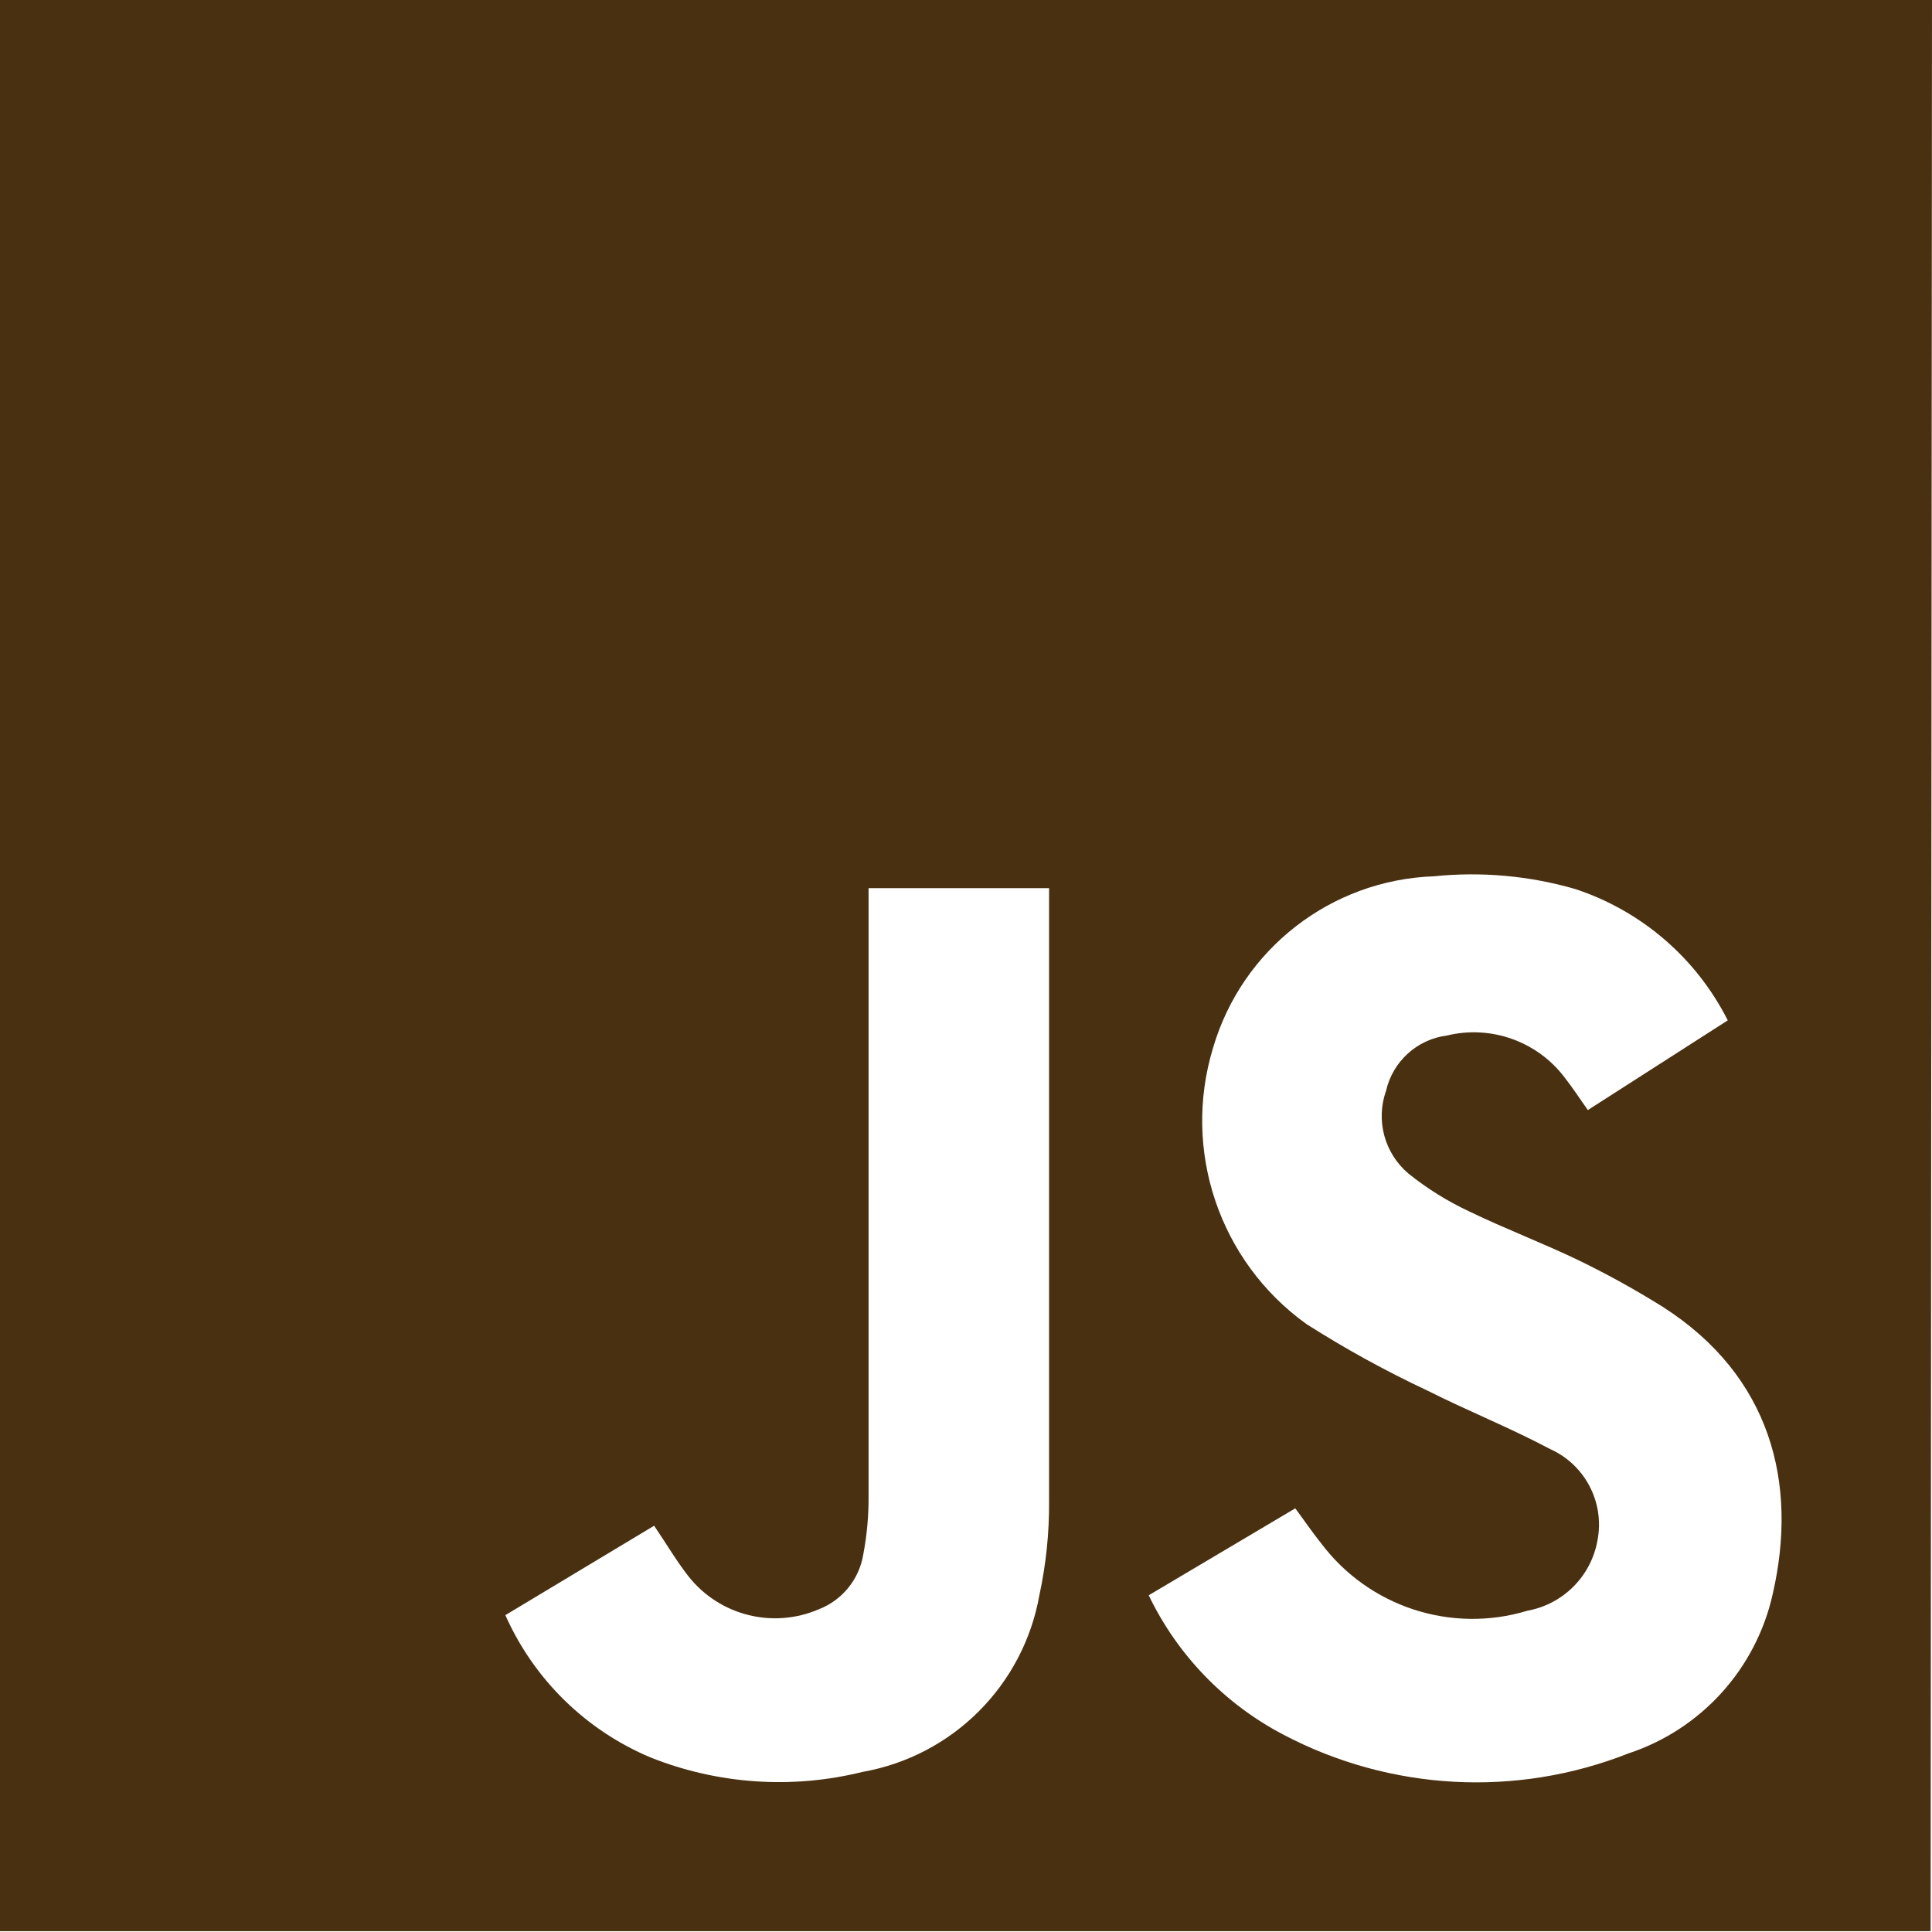
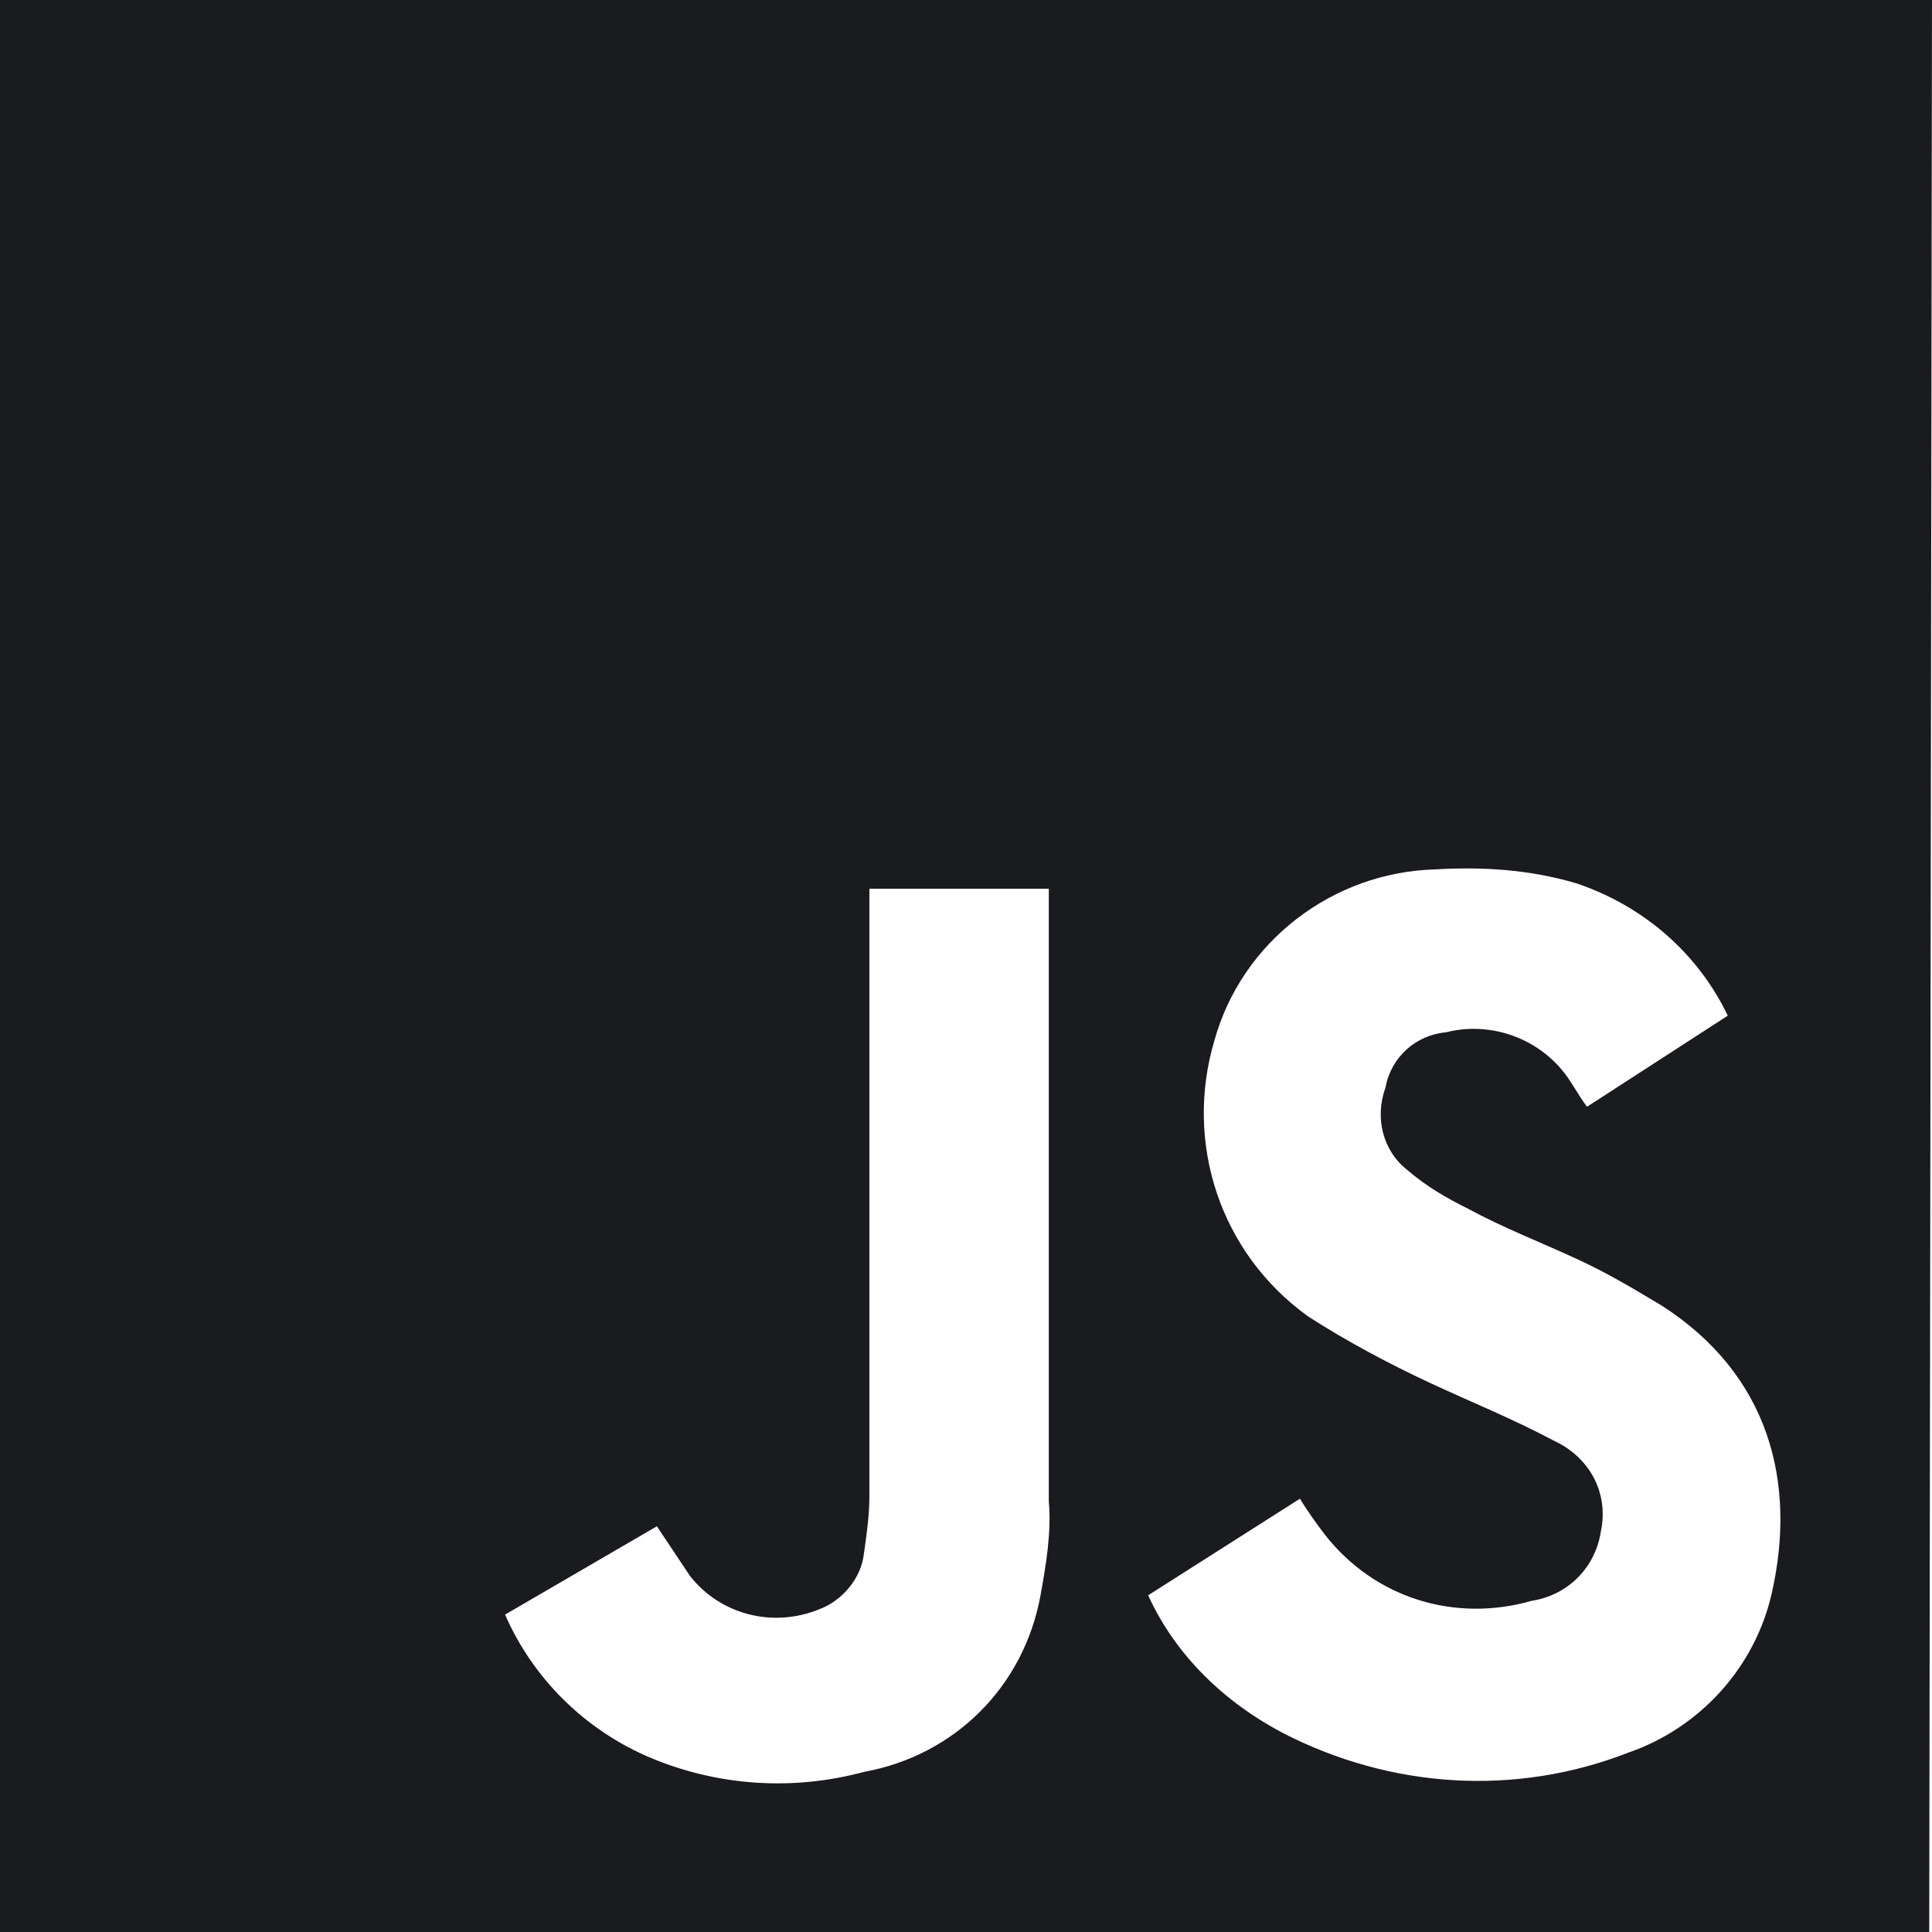
- <svg xmlns="http://www.w3.org/2000/svg" id="Layer_1" data-name="Layer 1" viewBox="0 0 70 70">
-   <defs>
-     <style>.cls-1{fill:#493011;}</style>
-   </defs>
-   <path class="cls-1" d="M70,70H.05V0h70ZM41.67,57.83a11.15,11.15,0,0,0,4.88,5.05,15,15,0,0,0,12.5.68,7.89,7.89,0,0,0,5.23-5.78c.92-4-.06-7.9-4-10.41a32.53,32.53,0,0,0-3.06-1.69c-1.29-.62-2.64-1.13-3.92-1.75a10.84,10.84,0,0,1-2.22-1.38,2.73,2.73,0,0,1-.81-3,2.6,2.6,0,0,1,2.2-2,4.13,4.13,0,0,1,4.27,1.52c.29.37.55.77.84,1.18L62.65,37a9.53,9.53,0,0,0-5.53-4.76A13.48,13.48,0,0,0,52,31.78,8.66,8.66,0,0,0,44,38a9.07,9.07,0,0,0,3.38,10,38.85,38.85,0,0,0,4.38,2.41c1.47.74,3,1.35,4.45,2.12a3,3,0,0,1,1.72,3.31,3.15,3.15,0,0,1-2.54,2.55,6.86,6.86,0,0,1-7.47-2.44c-.33-.41-.62-.84-.94-1.27Zm-23.31.72a10,10,0,0,0,5.27,5.16,12.58,12.58,0,0,0,7.67.52,7.91,7.91,0,0,0,6.41-6.41,15.58,15.58,0,0,0,.35-3.4V32.21H31.52v22a10.89,10.89,0,0,1-.19,2.13,2.58,2.58,0,0,1-1.62,2A4,4,0,0,1,25,57.15c-.44-.56-.8-1.18-1.25-1.84Z" transform="translate(-0.05 -0.03)" />
+ <svg xmlns="http://www.w3.org/2000/svg" version="1.1" id="Layer_1" x="0px" y="0px" viewBox="0 0 70 70" style="enable-background:new 0 0 70 70;" xml:space="preserve">
+   <style type="text/css">
+ 	.st0{fill:#1A1B1F;}
+ </style>
+   <path class="st0" d="M69.9,70H0V0h70L69.9,70z M41.6,57.8c1,2.2,2.8,3.9,4.9,5c3.9,2,8.4,2.3,12.5,0.7c2.6-0.9,4.6-3.1,5.2-5.8  c0.9-4-0.1-7.9-4-10.4c-1-0.6-2-1.2-3.1-1.7c-1.3-0.6-2.6-1.1-3.9-1.8c-0.8-0.4-1.5-0.8-2.2-1.4c-0.9-0.7-1.2-1.9-0.8-3  c0.2-1.1,1.1-1.9,2.2-2c1.6-0.4,3.3,0.2,4.3,1.5c0.3,0.4,0.5,0.8,0.8,1.2l5.1-3.3c-1.1-2.3-3.1-4-5.5-4.8c-1.7-0.5-3.4-0.6-5.1-0.5  c-3.7,0.1-7,2.6-8,6.2c-1.1,3.7,0.2,7.7,3.4,10c1.4,0.9,2.9,1.7,4.4,2.4c1.5,0.7,3,1.3,4.5,2.1c1.3,0.6,2,1.9,1.7,3.3  c-0.2,1.3-1.2,2.3-2.5,2.5c-2.8,0.8-5.7-0.1-7.5-2.4c-0.3-0.4-0.6-0.8-0.9-1.3L41.6,57.8z M18.3,58.5c1,2.3,2.9,4.2,5.3,5.2  c2.4,1,5.1,1.2,7.7,0.5c3.3-0.6,5.8-3.1,6.4-6.4c0.2-1.1,0.4-2.3,0.3-3.4V32.2h-6.5v22c0,0.7-0.1,1.4-0.2,2.1  c-0.1,0.9-0.8,1.7-1.6,2C28,59,26.1,58.5,25,57.1c-0.4-0.6-0.8-1.2-1.2-1.8L18.3,58.5z" />
</svg>
